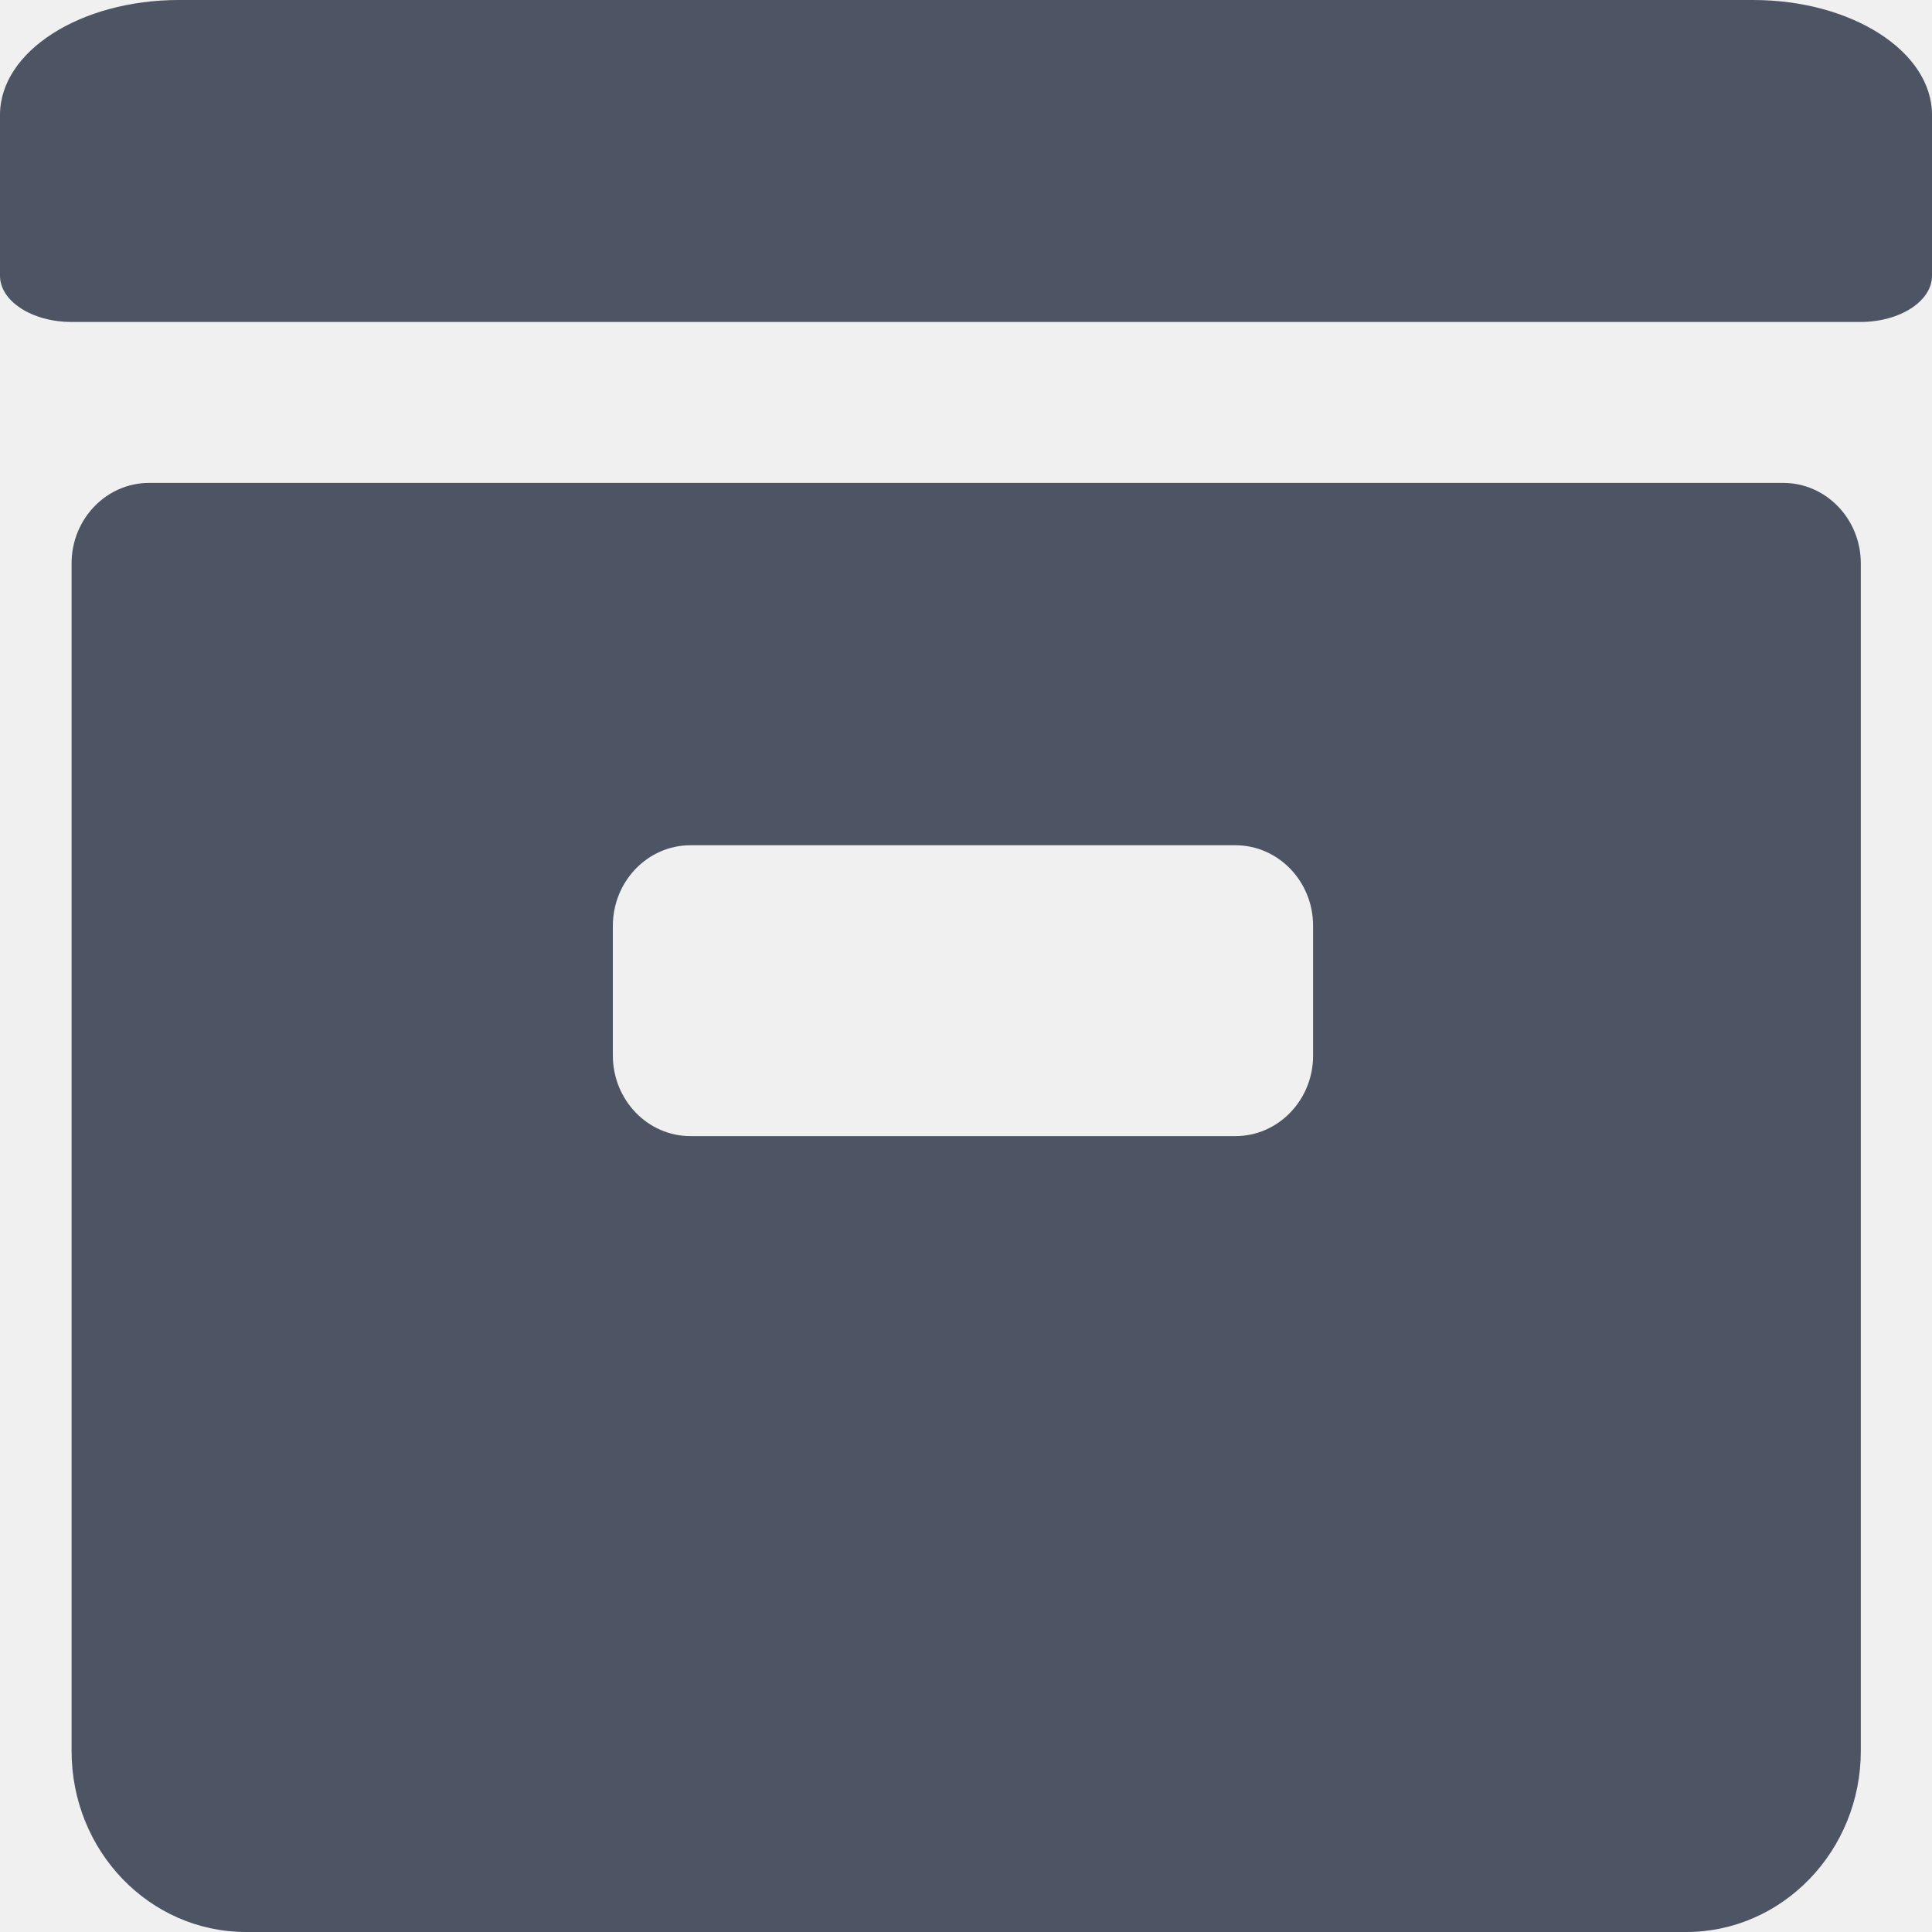
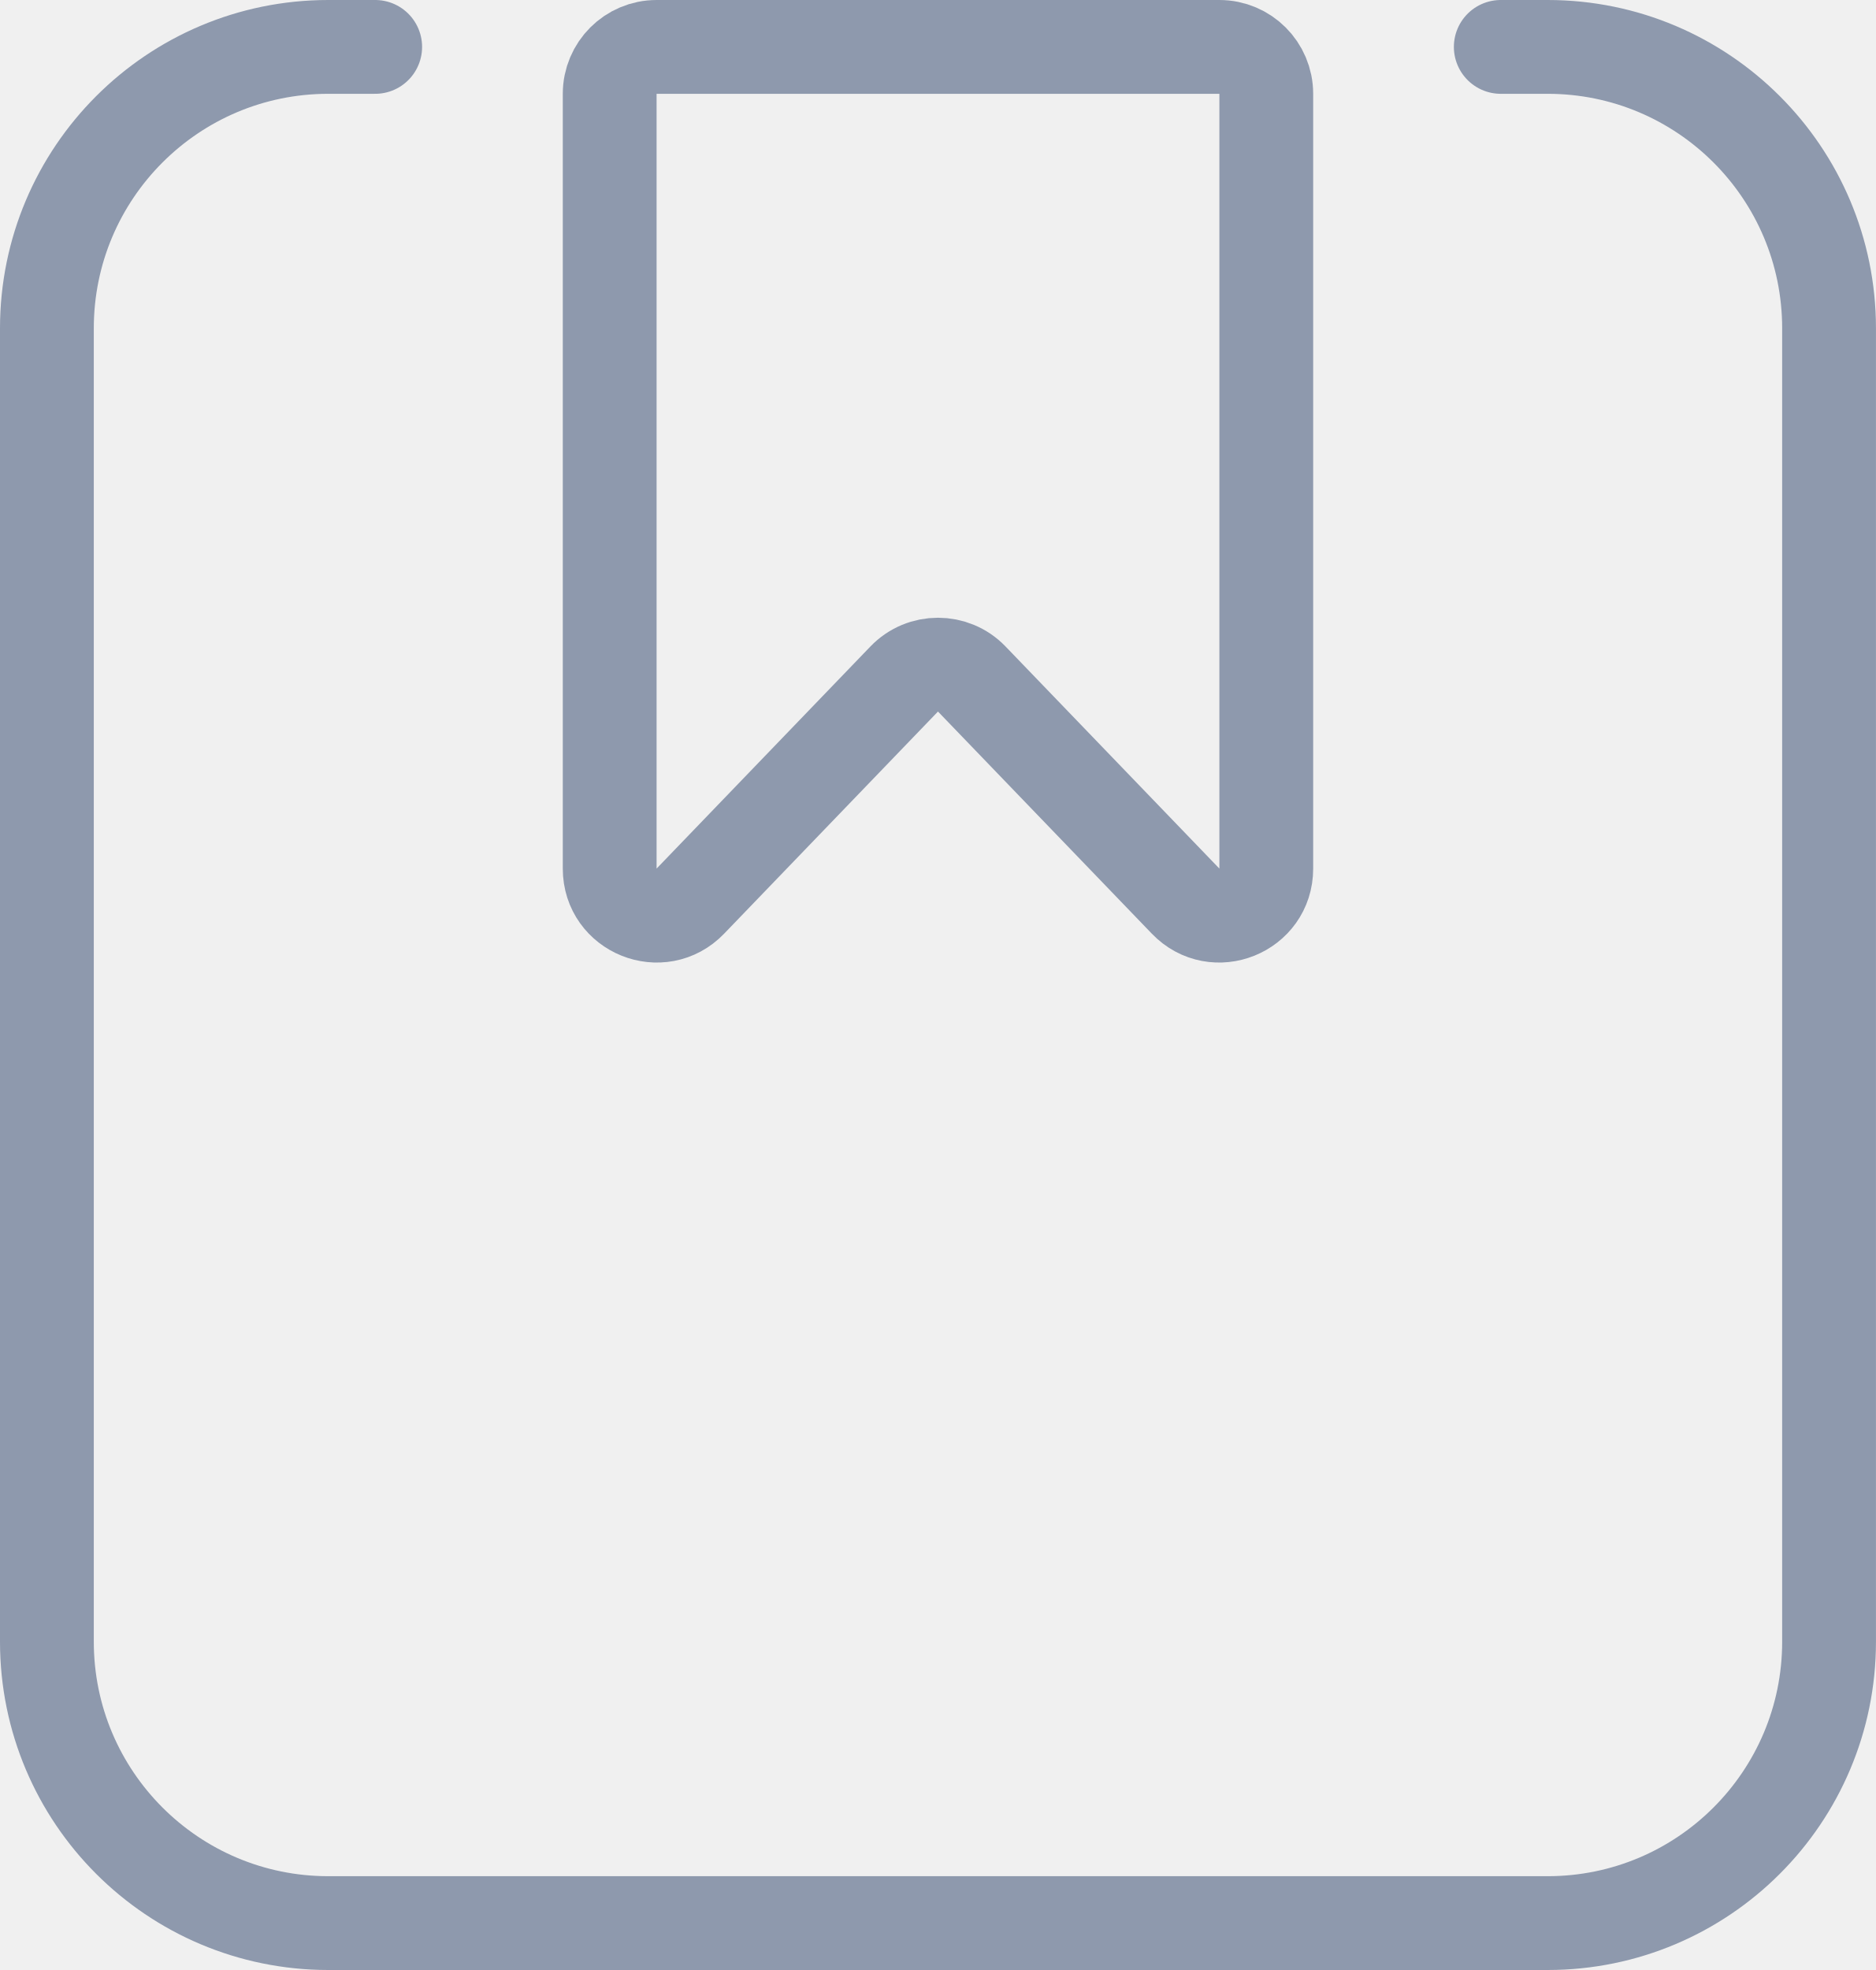
- <svg xmlns="http://www.w3.org/2000/svg" width="20" height="20" viewBox="0 0 20 20" fill="none">
-   <g clip-path="url(#clip0_1155_516)">
-     <path d="M1.852 0H18.148C19.17 0 20 0.533 20 1.189V2.855C20 3.118 19.667 3.333 19.259 3.333H0.741C0.333 3.333 0 3.118 0 2.855V1.189C0 0.533 0.83 0 1.852 0Z" fill="#4D5464" />
-     <path d="M0.741 5.832V18.126C0.741 19.163 1.548 20 2.548 20H17.456C18.452 20 19.263 19.159 19.263 18.126V5.832C19.263 5.373 18.904 4.999 18.459 4.999H1.544C1.1 4.999 0.741 5.373 0.741 5.832ZM12.789 11.761H7.148C6.704 11.761 6.344 11.387 6.344 10.924V9.587C6.344 9.124 6.704 8.75 7.148 8.75H12.789C13.233 8.75 13.593 9.124 13.593 9.583V10.928C13.593 11.387 13.233 11.761 12.789 11.761Z" fill="#4D5464" />
-   </g>
-   <defs>
-     <clipPath id="clip0_1155_516">
-       <rect width="20" height="20" fill="white" />
-     </clipPath>
-   </defs>
+ <svg xmlns="http://www.w3.org/2000/svg" width="20" height="21" viewBox="0 0 20 21" fill="none">
+   <path d="M16 0.5H16.5C18.157 0.5 19.5 1.843 19.5 3.5V17.5C19.5 19.157 18.157 20.5 16.5 20.5H3.5C1.843 20.5 0.5 19.157 0.5 17.5V3.5C0.5 1.843 1.843 0.5 3.5 0.5H4" stroke="#8E99AD" stroke-linecap="round" />
+   <path d="M6.5 9.26V1C6.5 0.724 6.724 0.5 7 0.5H13C13.276 0.5 13.5 0.724 13.5 1V9.26C13.5 9.71 12.952 9.931 12.64 9.606L10.36 7.238C10.164 7.034 9.836 7.034 9.64 7.238L7.36 9.606C7.048 9.931 6.5 9.71 6.5 9.26Z" stroke="#8E99AD" />
</svg>
